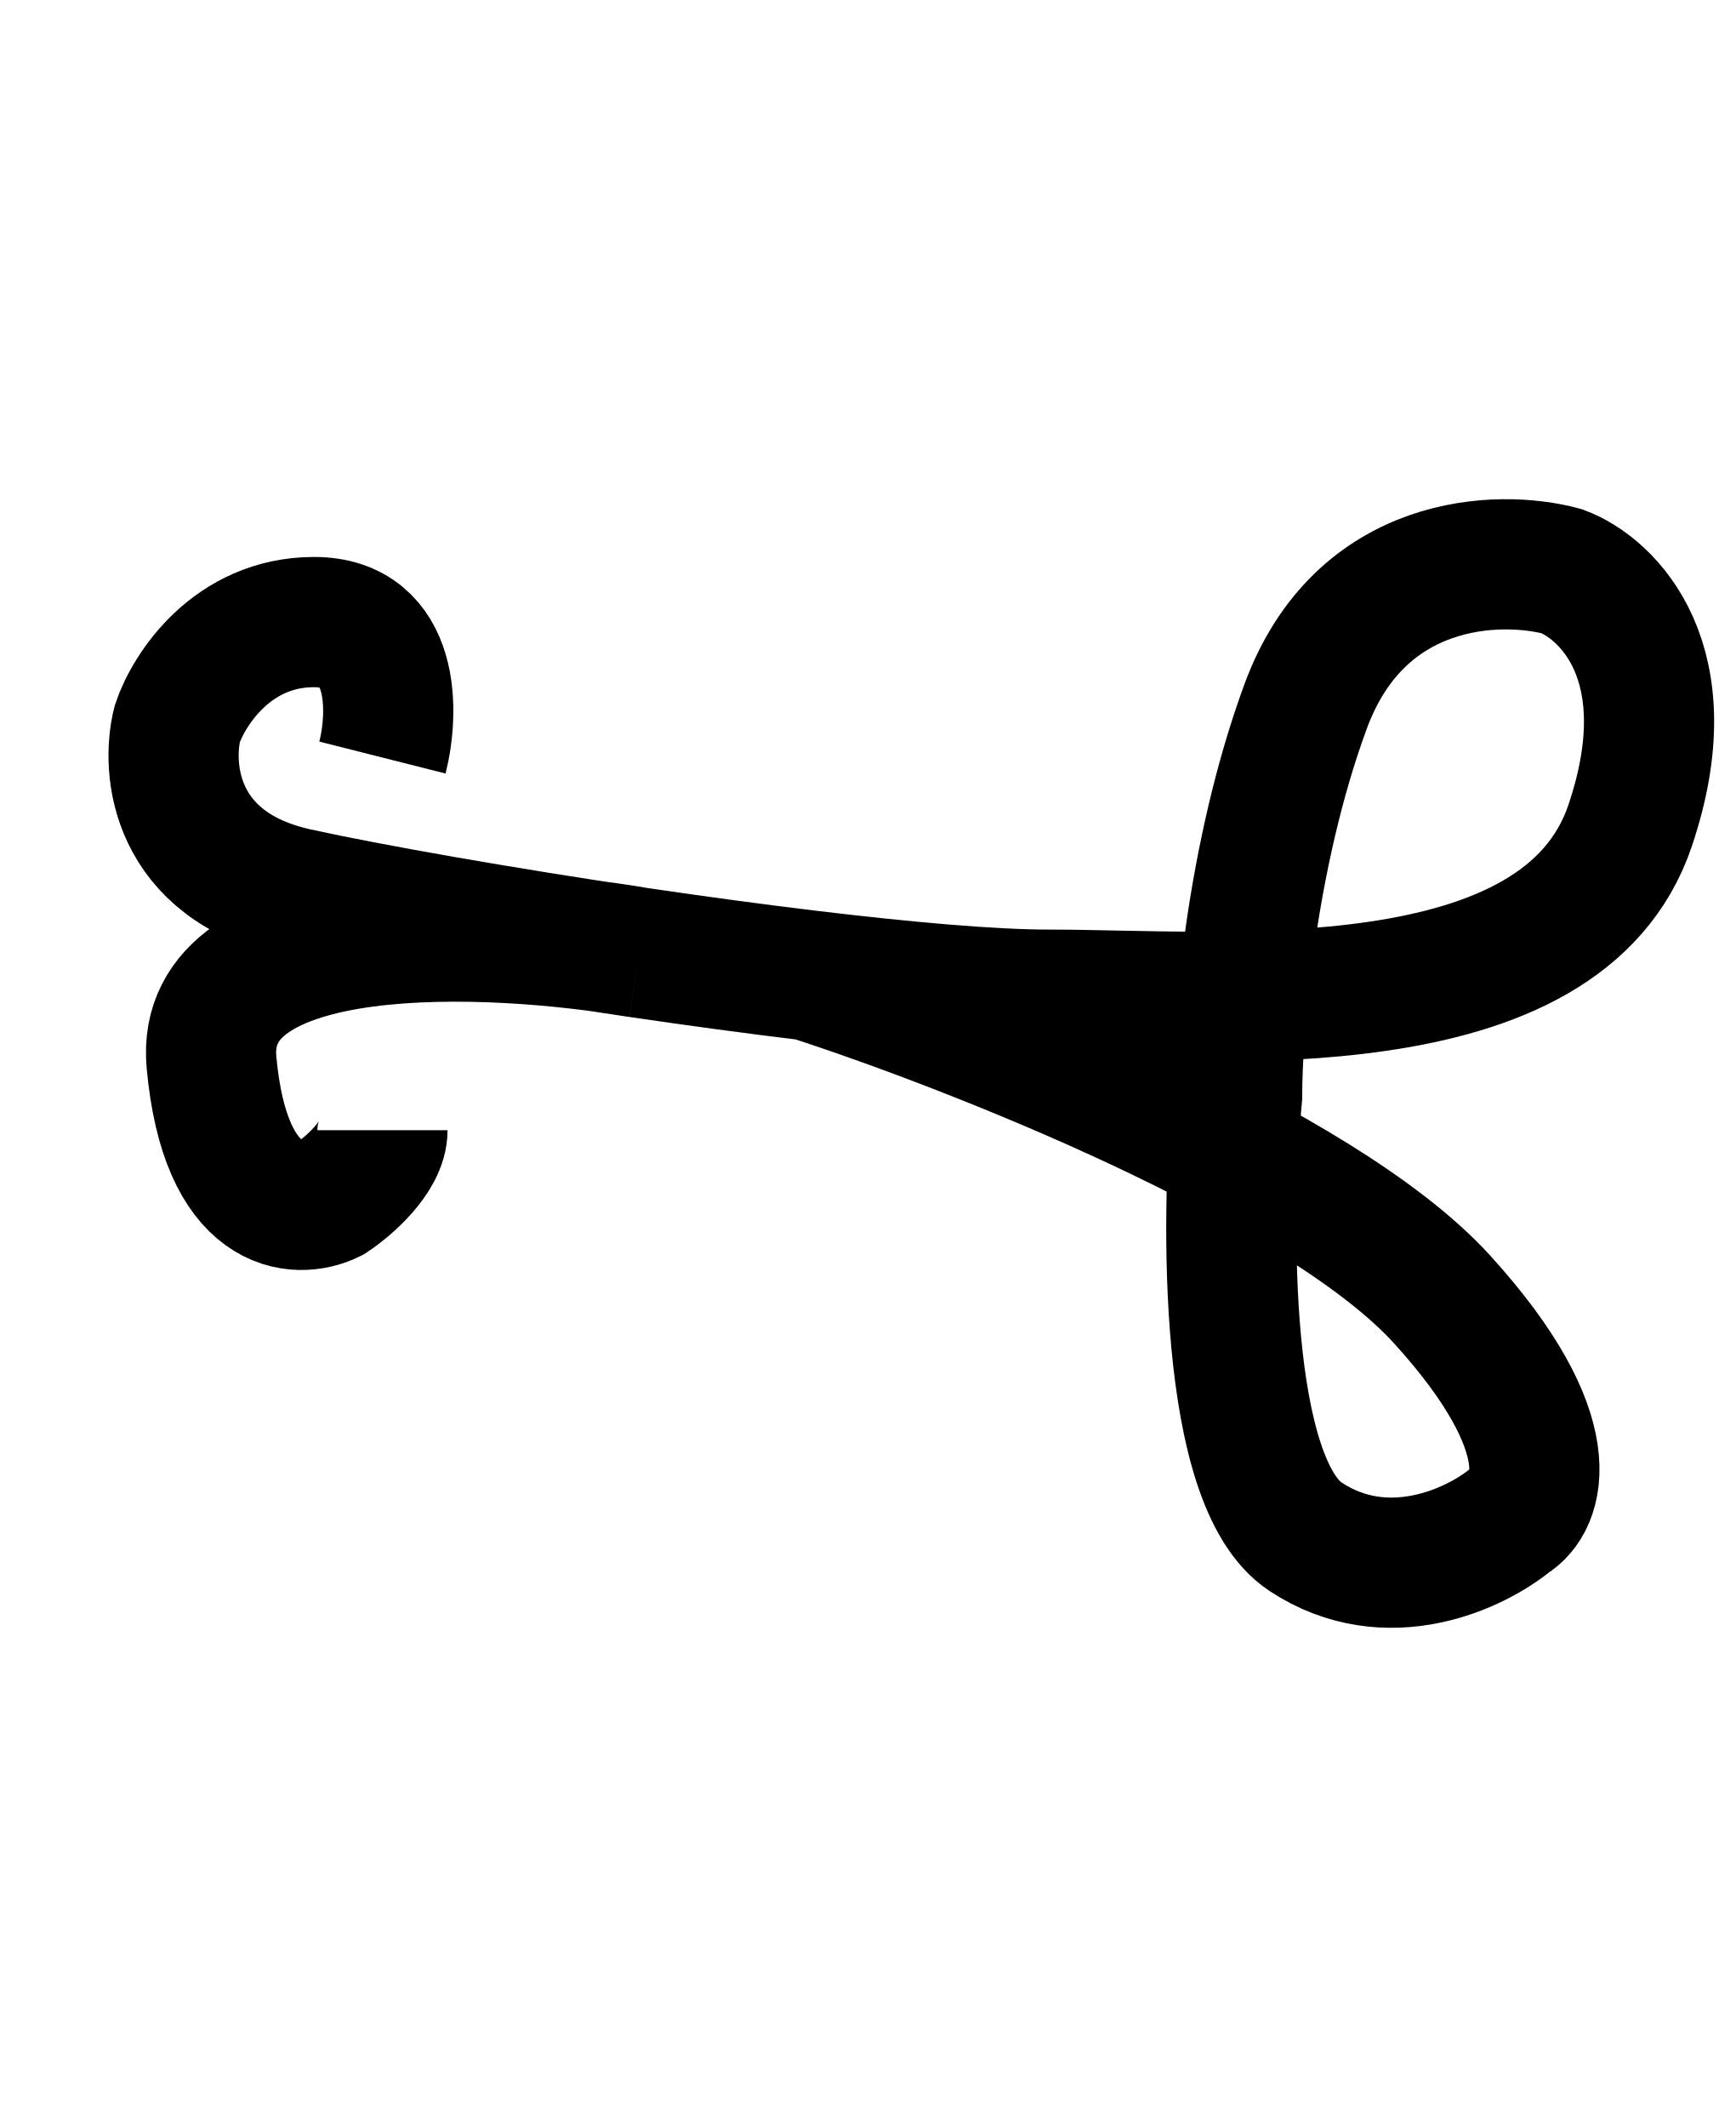
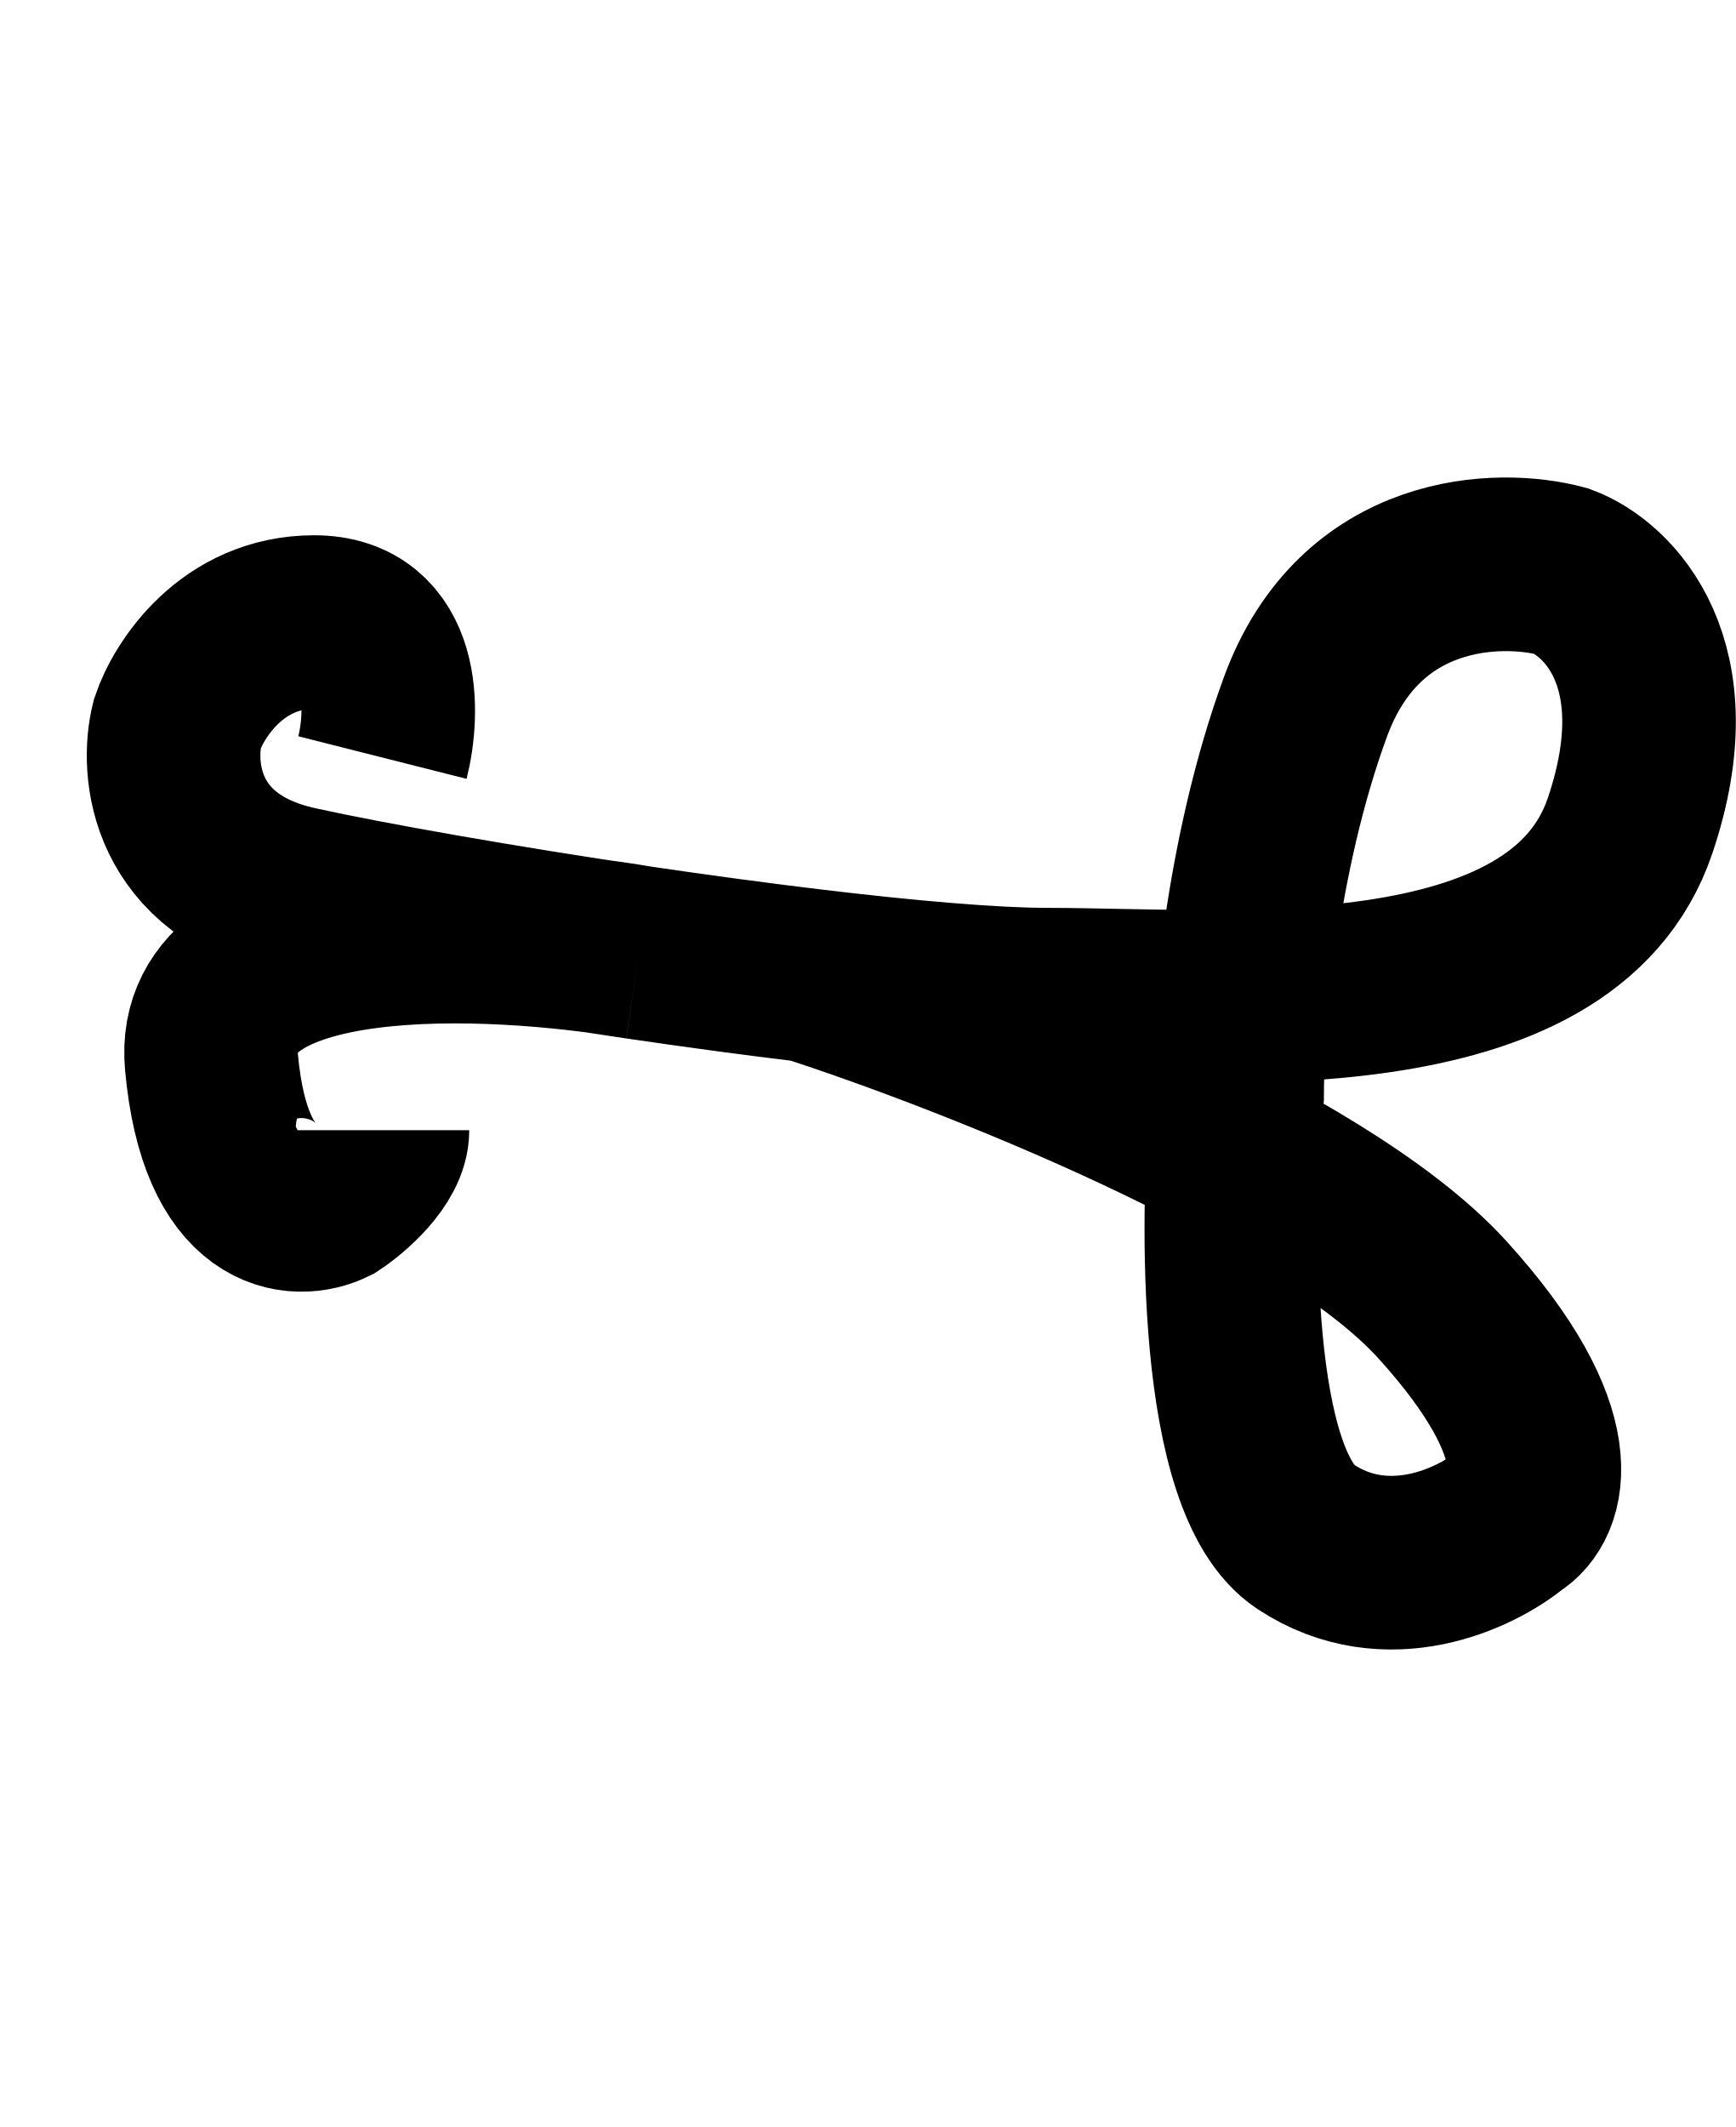
<svg xmlns="http://www.w3.org/2000/svg" width="40" height="49" viewBox="0 0 40 49" fill="none">
-   <path d="M8.813 17.452C9.076 16.412 9.128 14.331 7.237 14.331C5.347 14.331 4.349 15.891 4.086 16.672C3.824 17.712 4.008 19.949 6.844 20.574C8.505 20.939 11.549 21.476 14.721 21.944M18.66 22.474C20.857 22.738 22.85 22.915 24.174 22.915C28.113 22.915 35.991 23.695 37.566 19.013C38.827 15.267 37.041 13.55 35.991 13.16C34.547 12.77 31.343 12.848 30.083 16.282C28.822 19.715 28.507 23.695 28.507 25.256C28.245 28.117 28.192 34.152 30.083 35.401C31.973 36.649 34.022 35.661 34.809 35.011C35.466 34.62 36.07 33.06 33.234 29.938C30.398 26.817 22.336 23.662 18.66 22.474ZM18.66 22.474C17.386 22.321 16.042 22.138 14.721 21.944M14.721 21.944C11.308 21.357 4.559 21.042 4.874 24.476C5.189 27.909 6.844 27.987 7.631 27.597C8.025 27.337 8.813 26.66 8.813 26.036" stroke-width="3" stroke="black" />
+   <path d="M8.813 17.452C9.076 16.412 9.128 14.331 7.237 14.331C5.347 14.331 4.349 15.891 4.086 16.672C3.824 17.712 4.008 19.949 6.844 20.574C8.505 20.939 11.549 21.476 14.721 21.944M18.66 22.474C20.857 22.738 22.85 22.915 24.174 22.915C28.113 22.915 35.991 23.695 37.566 19.013C38.827 15.267 37.041 13.55 35.991 13.16C34.547 12.77 31.343 12.848 30.083 16.282C28.822 19.715 28.507 23.695 28.507 25.256C28.245 28.117 28.192 34.152 30.083 35.401C31.973 36.649 34.022 35.661 34.809 35.011C35.466 34.62 36.07 33.06 33.234 29.938C30.398 26.817 22.336 23.662 18.66 22.474ZM18.66 22.474C17.386 22.321 16.042 22.138 14.721 21.944M14.721 21.944C11.308 21.357 4.559 21.042 4.874 24.476C5.189 27.909 6.844 27.987 7.631 27.597C8.025 27.337 8.813 26.66 8.813 26.036" stroke-width="4" stroke="black" />
</svg>
